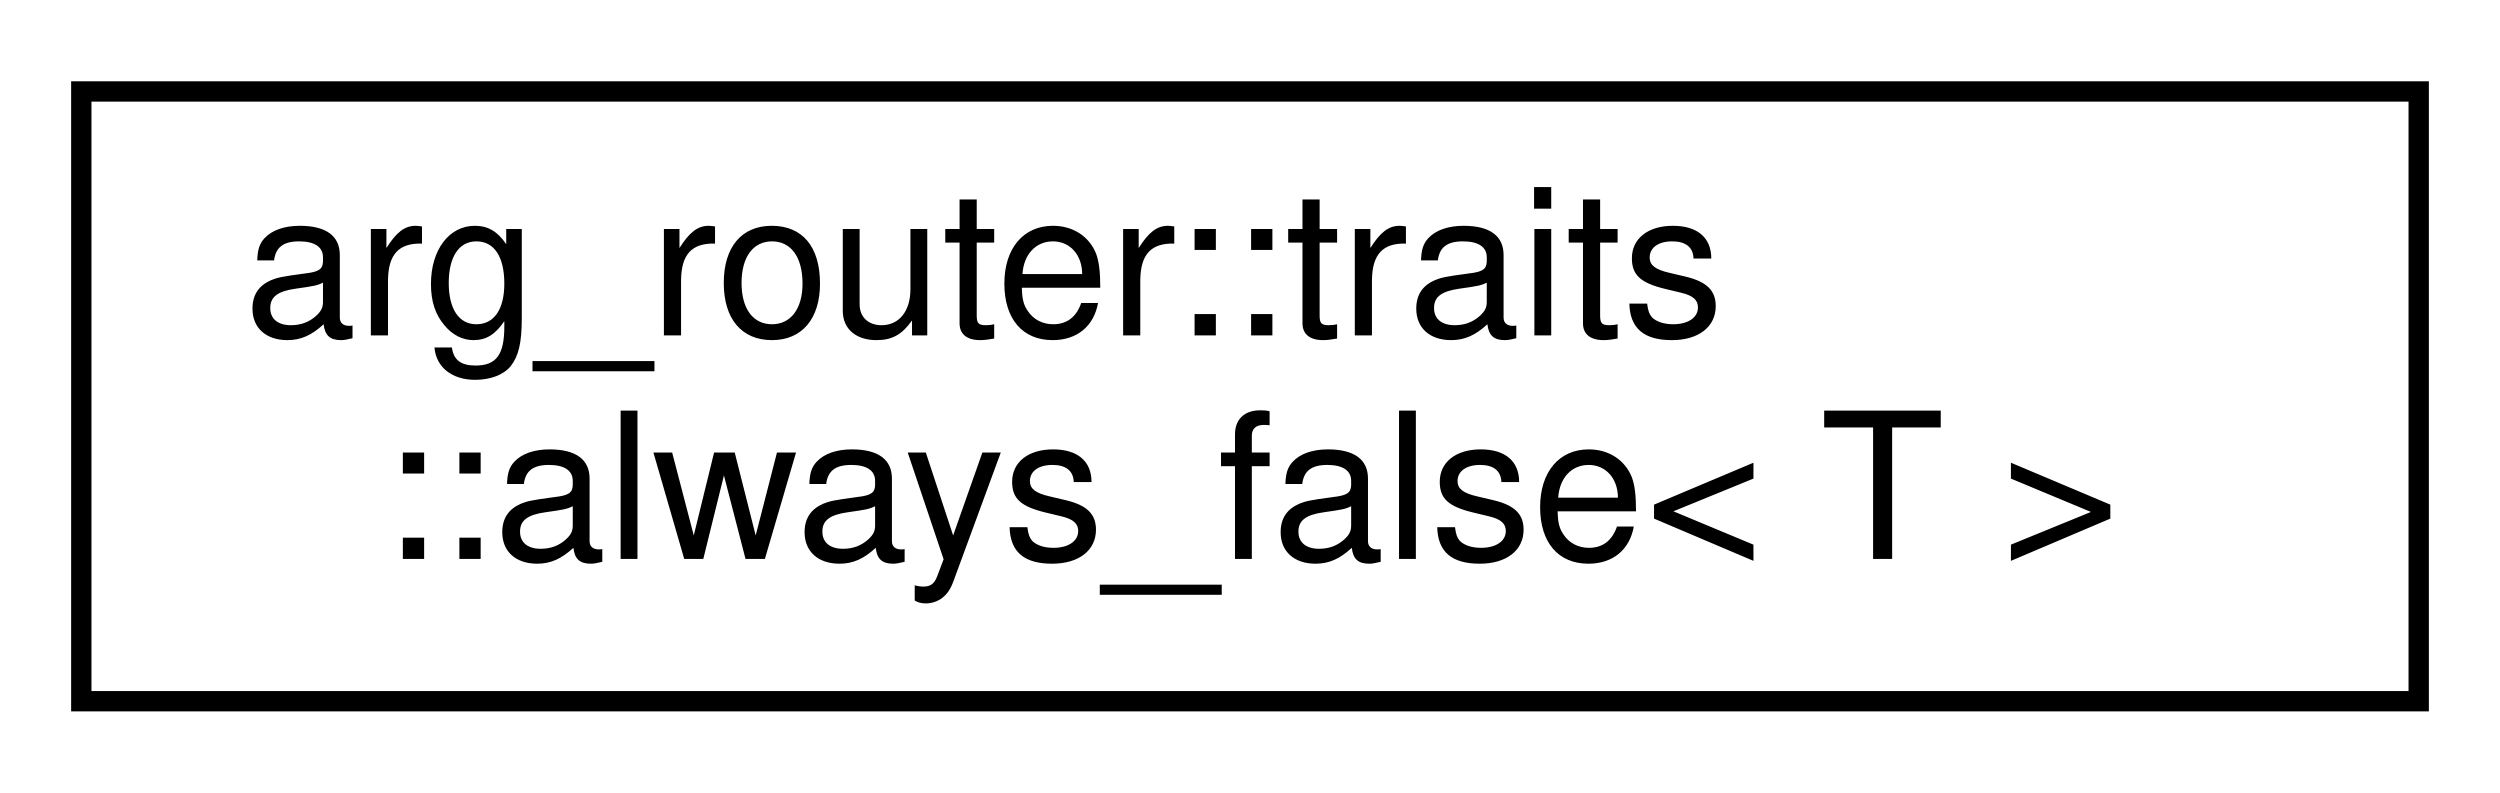
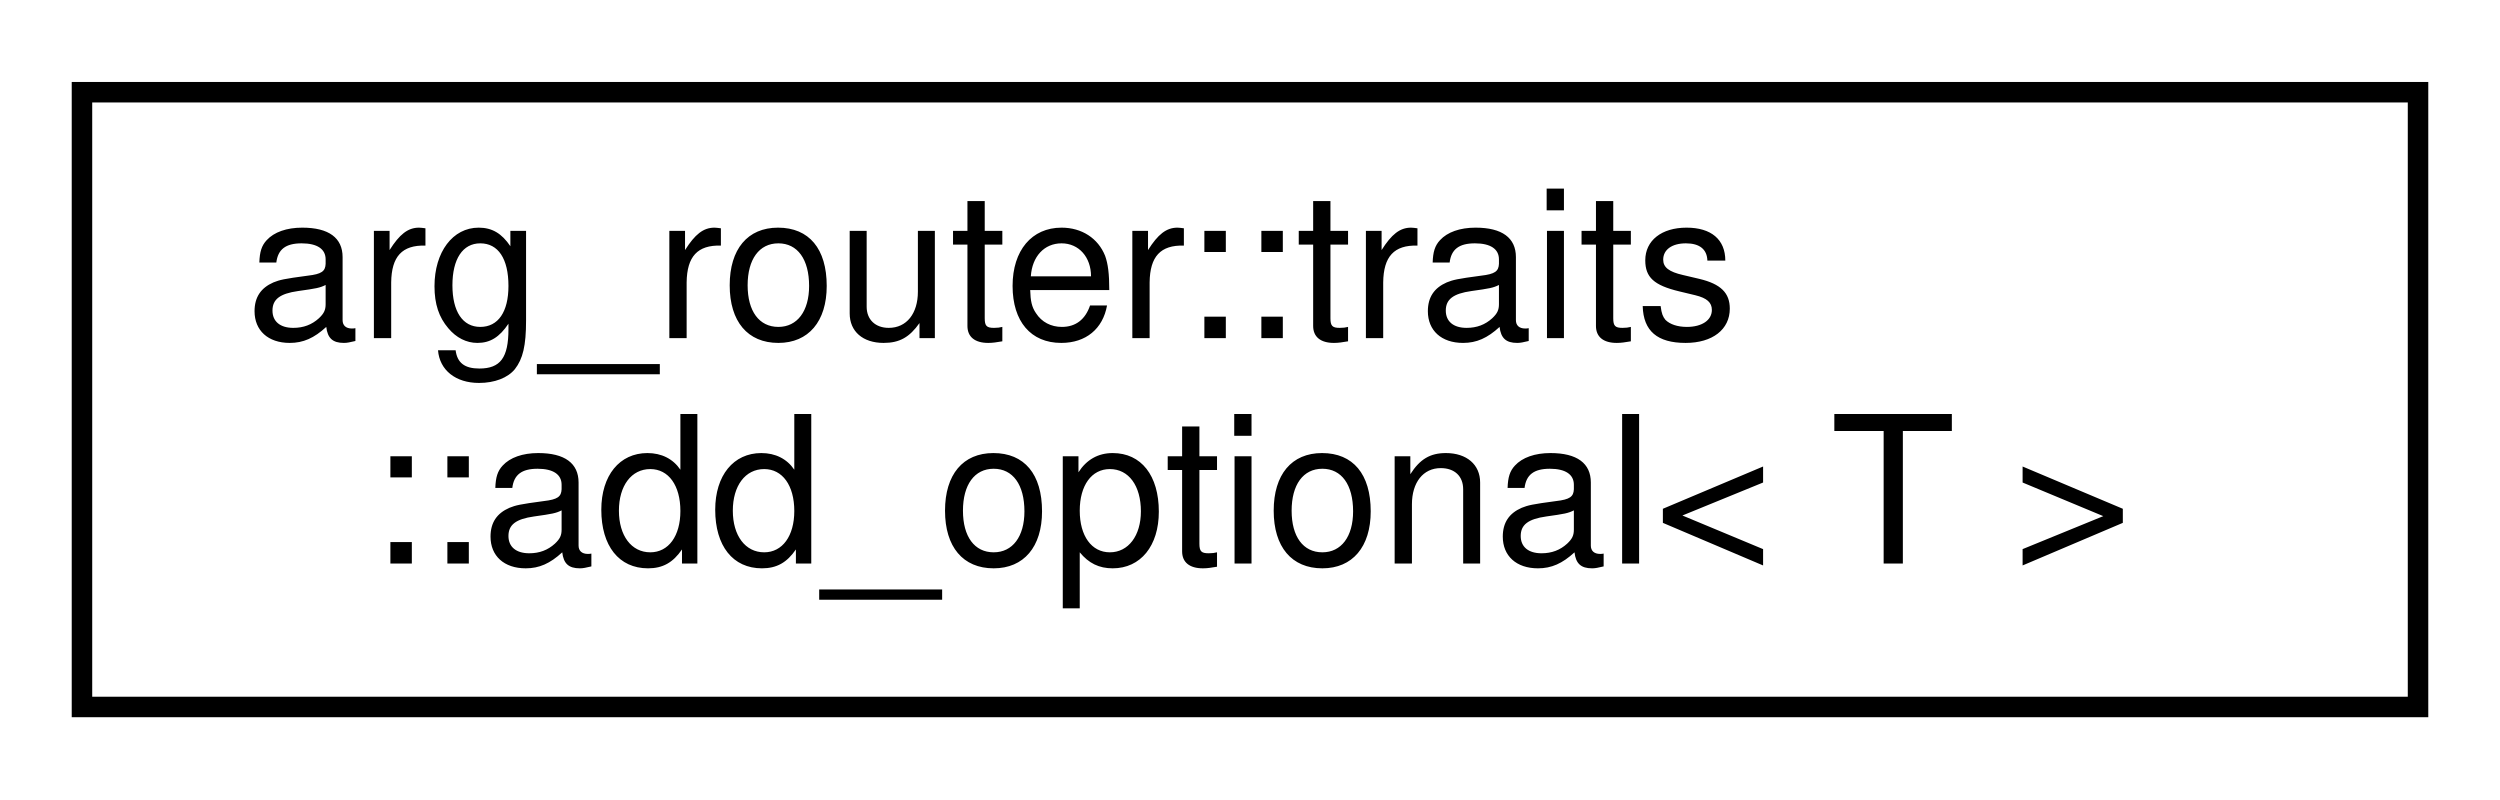
- <svg xmlns="http://www.w3.org/2000/svg" xmlns:xlink="http://www.w3.org/1999/xlink" width="123pt" height="39pt" viewBox="0.00 0.00 123.00 39.00">
+ <svg xmlns="http://www.w3.org/2000/svg" xmlns:xlink="http://www.w3.org/1999/xlink" width="122pt" height="39pt" viewBox="0.00 0.00 122.00 39.00">
  <g id="graph0" class="graph" transform="scale(1 1) rotate(0) translate(4 35)">
    <g id="node1" class="node">
      <g id="a_node1">
-         <a xlink:href="structarg__router_1_1traits_1_1always__false.html" target="_top" xlink:title=" ">
-           <polygon fill="none" stroke="black" points="0,-0.5 0,-30.5 115,-30.5 115,-0.5 0,-0.5" />
+         <a xlink:href="structarg__router_1_1traits_1_1add__optional.html" target="_top" xlink:title=" ">
+           <polygon fill="none" stroke="black" points="0,-0.5 0,-30.5 114,-30.5 114,-0.5 0,-0.5" />
          <text text-anchor="start" x="8" y="-18.5" font-family="Helvetica,sans-Serif" font-size="10.00">arg_router::traits</text>
-           <text text-anchor="middle" x="57.5" y="-7.5" font-family="Helvetica,sans-Serif" font-size="10.00">::always_false&lt; T &gt;</text>
+           <text text-anchor="middle" x="57" y="-7.5" font-family="Helvetica,sans-Serif" font-size="10.00">::add_optional&lt; T &gt;</text>
        </a>
      </g>
    </g>
  </g>
</svg>
